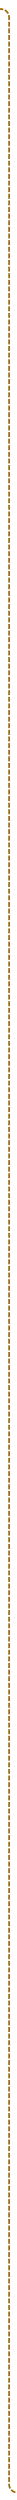
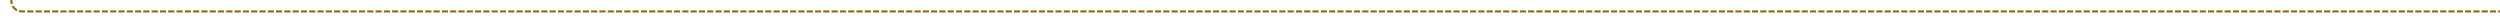
- <svg xmlns="http://www.w3.org/2000/svg" version="1.1" width="10px" height="1511px" preserveAspectRatio="xMidYMin meet" viewBox="1256 283  8 1511">
-   <path d="M 1214 288.5  L 1255 288.5  A 5 5 0 0 1 1260.5 293.5 L 1260.5 1784  A 5 5 0 0 0 1265.5 1789.5 L 1315 1789.5  " stroke-width="1" stroke-dasharray="3,1" stroke="#996600" fill="none" />
-   <path d="M 1216 285.5  A 3 3 0 0 0 1213 288.5 A 3 3 0 0 0 1216 291.5 A 3 3 0 0 0 1219 288.5 A 3 3 0 0 0 1216 285.5 Z " fill-rule="nonzero" fill="#996600" stroke="none" />
+ <svg xmlns="http://www.w3.org/2000/svg" version="1.1" width="1206px" height="10px" preserveAspectRatio="xMinYMid meet" viewBox="73 185  1206 8">
+   <path d="M 78.5 179  L 78.5 184  A 5 5 0 0 0 83.5 189.5 L 1279 189.5  " stroke-width="1" stroke-dasharray="3,1" stroke="#996600" fill="none" />
+   <path d="M 78.5 178  A 3 3 0 0 0 75.5 181 A 3 3 0 0 0 78.5 184 A 3 3 0 0 0 81.5 181 A 3 3 0 0 0 78.5 178 Z " fill-rule="nonzero" fill="#996600" stroke="none" />
</svg>
